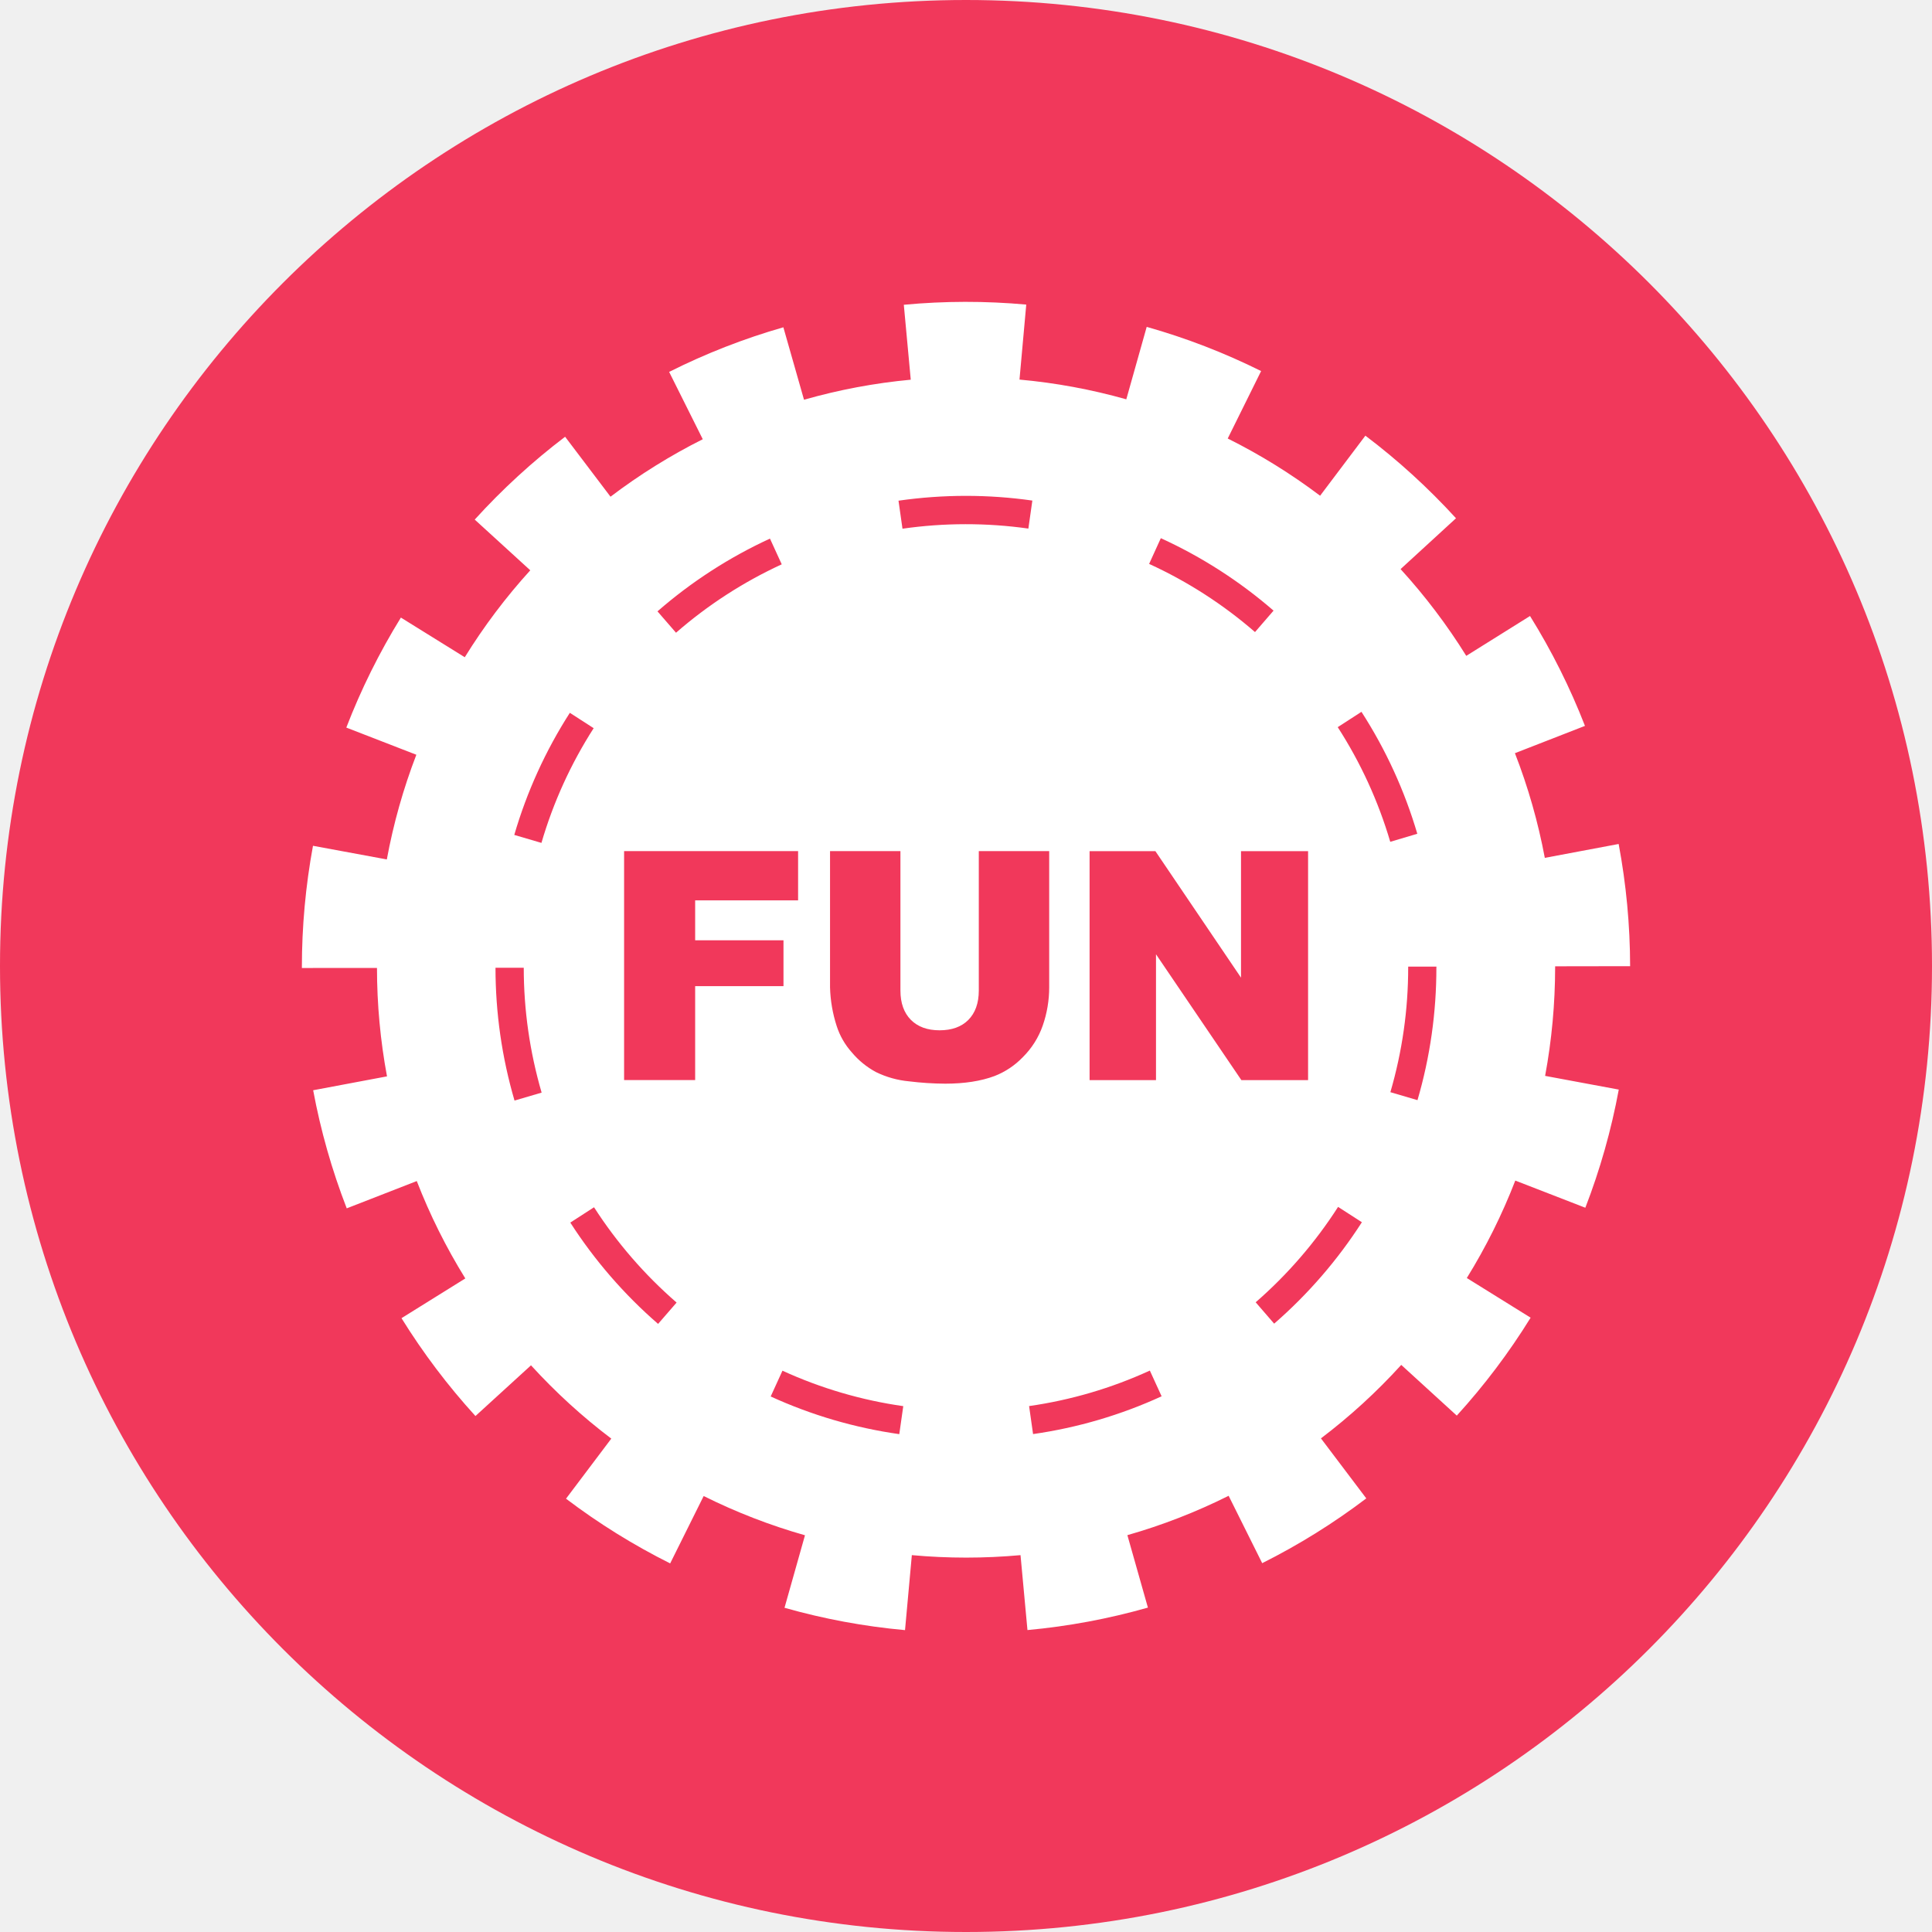
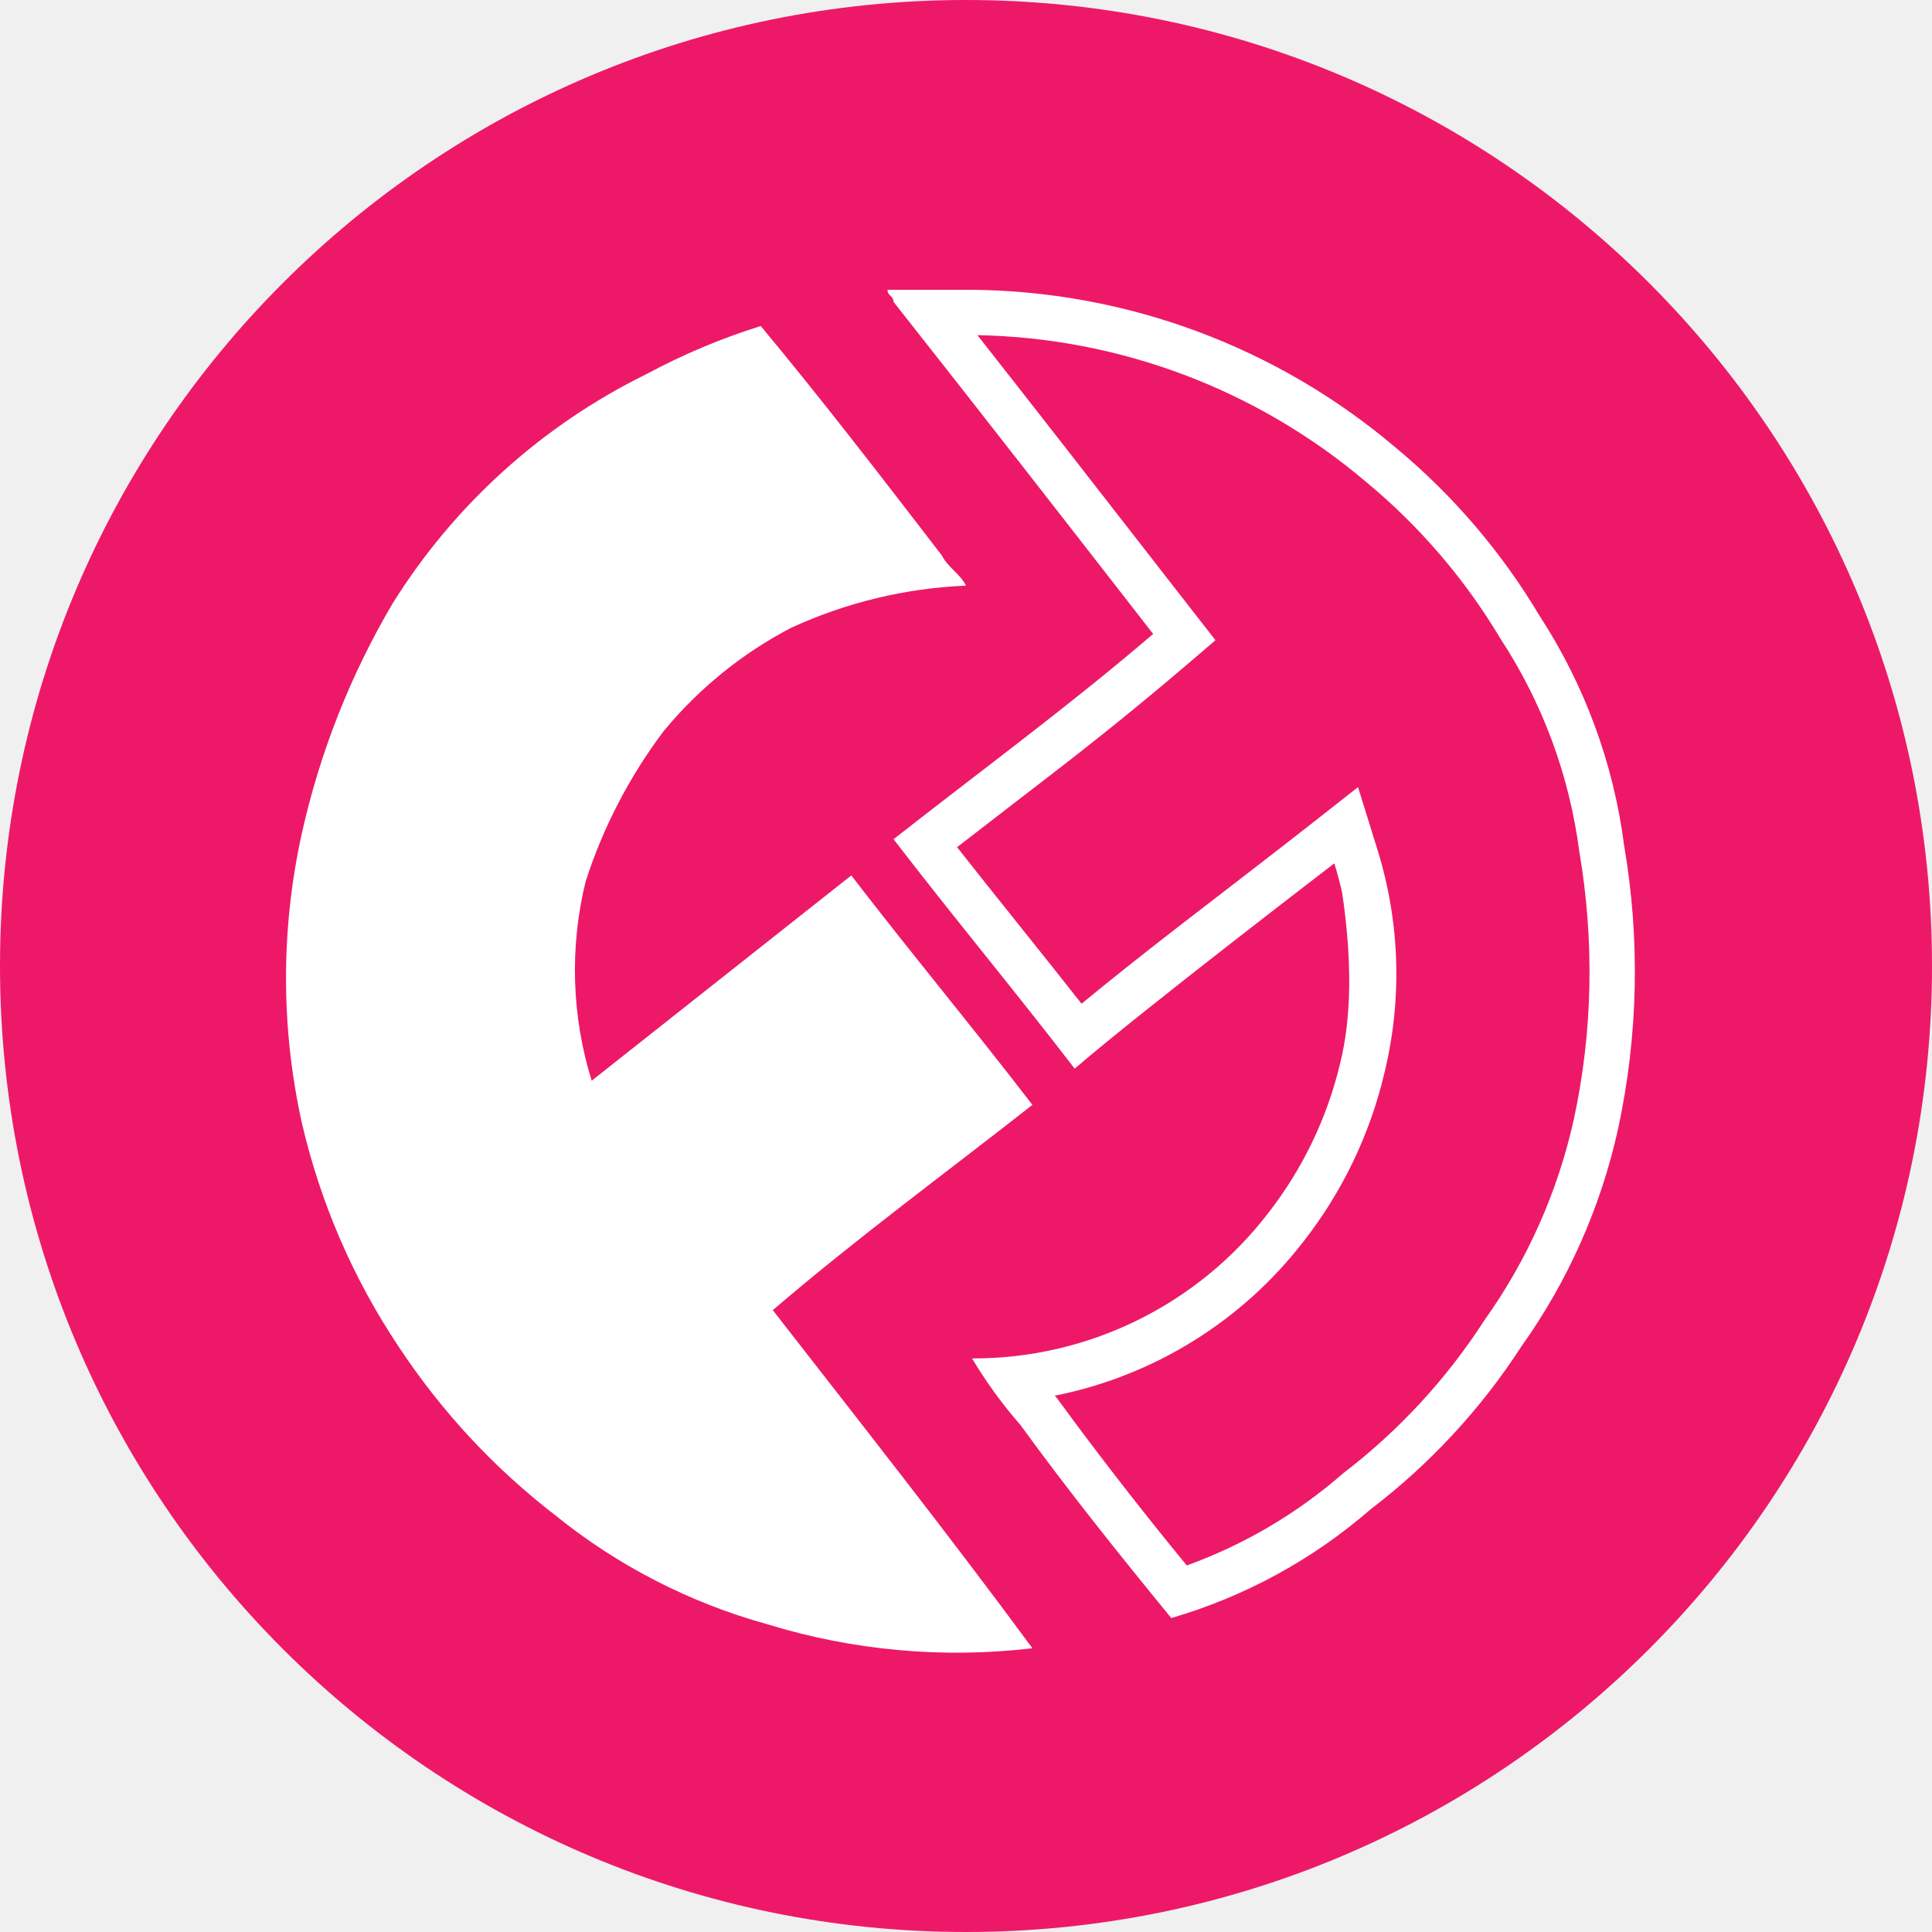
- <svg xmlns="http://www.w3.org/2000/svg" width="32" height="32">
+ <svg xmlns="http://www.w3.org/2000/svg" height="32" viewBox="0 0 32 32" width="32">
  <g fill="none" fill-rule="evenodd">
-     <circle cx="16" cy="16" r="16" fill="#F1385B" />
-     <path fill="#FFF" fill-rule="nonzero" d="M6.244 16.032c0 .602.056 1.204.166 1.796l-1.223.23c.124.667.31 1.322.556 1.956l1.16-.452a9.77 9.77 0 0 0 .804 1.613l-1.057.658c.358.577.768 1.12 1.225 1.621l.92-.84c.405.444.85.851 1.33 1.214l-.75.995c.541.41 1.119.769 1.725 1.072l.555-1.116c.538.268 1.1.486 1.678.65l-.339 1.201c.653.185 1.32.309 1.996.37l.113-1.242a9.9 9.9 0 0 0 1.8 0l.115 1.241a10.935 10.935 0 0 0 1.995-.372l-.34-1.2a9.698 9.698 0 0 0 1.677-.652l.556 1.116a10.998 10.998 0 0 0 1.724-1.073l-.751-.994c.48-.364.925-.771 1.33-1.217l.92.84c.456-.501.866-1.044 1.223-1.622l-1.057-.657a9.771 9.771 0 0 0 .803-1.614l1.16.45c.245-.633.43-1.288.554-1.957l-1.22-.227c.11-.593.165-1.194.166-1.797v-.018L27 16.003a11.105 11.105 0 0 0-.19-2.024l-1.223.23a9.743 9.743 0 0 0-.495-1.734l1.16-.452a10.992 10.992 0 0 0-.91-1.82l-1.056.66a9.838 9.838 0 0 0-1.088-1.437l.918-.842c-.458-.501-.96-.96-1.501-1.368l-.75.995a9.777 9.777 0 0 0-1.53-.948l.553-1.117a10.909 10.909 0 0 0-1.895-.732l-.338 1.2a9.726 9.726 0 0 0-1.769-.327l.112-1.242a11 11 0 0 0-2.028.003l.115 1.241a9.725 9.725 0 0 0-1.768.332l-.342-1.2a10.91 10.91 0 0 0-1.892.739l.557 1.115a9.78 9.78 0 0 0-1.528.952l-.752-.993c-.54.41-1.041.87-1.497 1.372l.92.84a9.837 9.837 0 0 0-1.085 1.44l-1.058-.657a10.99 10.99 0 0 0-.904 1.822l1.16.45a9.743 9.743 0 0 0-.489 1.734l-1.223-.226A11.108 11.108 0 0 0 5 16.023v.01l1.244-.001zm10.867 7.722l-.066-.465a7.262 7.262 0 0 0 2-.588l.195.426c-.676.31-1.393.521-2.13.626h.001zm6.68-7.732c.001.745-.104 1.486-.313 2.2l-.449-.132a7.365 7.365 0 0 0 .295-2.067v-.013h.468v.012zM22.55 11.79a7.78 7.78 0 0 1 .925 2.02l-.448.133a7.31 7.31 0 0 0-.87-1.899l.393-.254zm-.387 8.2l.394.254a7.839 7.839 0 0 1-1.453 1.68l-.306-.354a7.37 7.37 0 0 0 1.365-1.58zM19.227 8.914a7.792 7.792 0 0 1 1.867 1.2l-.307.355a7.325 7.325 0 0 0-1.754-1.129l.194-.426zm-1.18 5.184h1.09l1.418 2.095v-2.095h1.111v3.792h-1.105l-1.414-2.084v2.084h-1.1v-3.792zM16 8.213c.367 0 .735.026 1.099.078l-.066.464a7.405 7.405 0 0 0-2.085.002l-.066-.464a7.87 7.87 0 0 1 1.118-.08zm-2.252 5.884h1.166v2.31c0 .207.058.368.172.484.115.116.274.174.476.174.202 0 .362-.057.476-.171.114-.115.174-.277.174-.487v-2.31h1.166v2.256c0 .216-.036.43-.107.634a1.372 1.372 0 0 1-.329.522 1.304 1.304 0 0 1-.468.313c-.227.085-.5.127-.818.127a5.138 5.138 0 0 1-.602-.039 1.575 1.575 0 0 1-.545-.153 1.364 1.364 0 0 1-.401-.327 1.209 1.209 0 0 1-.25-.436 2.275 2.275 0 0 1-.11-.64v-2.257zm1.213 9.193l-.066.464a7.73 7.73 0 0 1-2.13-.624l.195-.427c.635.291 1.31.489 2 .587zM12.753 8.921l.195.426a7.326 7.326 0 0 0-1.751 1.133l-.307-.354a7.793 7.793 0 0 1 1.863-1.205zm-2.416 5.176h2.882v.816h-1.705v.661h1.463v.76h-1.463v1.555h-1.177v-3.792zm.87 7.477l-.307.354a7.838 7.838 0 0 1-1.454-1.678l.393-.254a7.37 7.37 0 0 0 1.367 1.578zm-1.768-9.767l.394.254a7.31 7.31 0 0 0-.865 1.9l-.45-.132a7.78 7.78 0 0 1 .92-2.022zm-.764 4.222c0 .7.1 1.396.296 2.068l-.449.132a7.834 7.834 0 0 1-.315-2.2h.468z" />
+     <circle cx="16" cy="16" fill="#ed1968" r="16" />
+     <path d="M12.7 26.9a9.68 9.68 0 0 1-3.5-1.8 11.56 11.56 0 0 1-2.6-2.8A11.23 11.23 0 0 1 5 18.6a11.1 11.1 0 0 1 0-4.8A13.11 13.11 0 0 1 6.5 10a10.32 10.32 0 0 1 4.2-3.8 10.84 10.84 0 0 1 1.9-.8c1 1.2 2 2.5 3 3.8.1.2.3.3.4.5a7.7 7.7 0 0 0-2.9.7 6.84 6.84 0 0 0-2.1 1.7 8.42 8.42 0 0 0-1.3 2.5 6.17 6.17 0 0 0 .1 3.3l4.3-3.4c1 1.3 2 2.5 3 3.8-1.4 1.1-2.9 2.2-4.3 3.4 1.4 1.8 2.9 3.7 4.3 5.6a10.68 10.68 0 0 1-4.4-.4zm9.53-12.114a6.17 6.17 0 0 0-.13-.486c-.135.106-3.11 2.38-4.3 3.4-1-1.3-2-2.5-3-3.8 1.4-1.1 2.9-2.2 4.3-3.4-1.4-1.8-2.8-3.6-4.3-5.5 0-.1-.1-.1-.1-.2h1.4a11 11 0 0 1 7 2.6 10.8 10.8 0 0 1 2.4 2.8 9.1 9.1 0 0 1 1.4 3.8 12.35 12.35 0 0 1-.1 4.7 9.88 9.88 0 0 1-1.6 3.6 10.73 10.73 0 0 1-2.5 2.7 8.77 8.77 0 0 1-3.3 1.8c-.9-1.1-1.7-2.1-2.5-3.2a7.63 7.63 0 0 1-.8-1.1 6.16 6.16 0 0 0 4.9-2.4 6.47 6.47 0 0 0 1.2-2.5c.186-.759.196-1.697.03-2.814zm-4.723 8.373a62.41 62.41 0 0 0 2.15 2.77 8.143 8.143 0 0 0 2.588-1.525 10.05 10.05 0 0 0 2.344-2.54 9.126 9.126 0 0 0 1.478-3.322c.314-1.452.345-2.951.09-4.446a8.392 8.392 0 0 0-1.301-3.512 10.063 10.063 0 0 0-2.24-2.611 10.246 10.246 0 0 0-6.427-2.422c.927 1.18 1.866 2.383 3.503 4.489l.44.564-.544.465a56.326 56.326 0 0 1-2.178 1.761c-.07.055-.92.708-1.558 1.202.263.335.568.717 1.034 1.3.46.575.765.958 1.028 1.293.464-.383.97-.785 1.576-1.255.098-.076 1.696-1.306 2.147-1.66l.856-.673.323 1.04a6.914 6.914 0 0 1 .114 3.695 7.214 7.214 0 0 1-1.336 2.786 6.91 6.91 0 0 1-4.123 2.559l.036.042z" fill="#fff" fill-rule="nonzero" />
  </g>
</svg>
